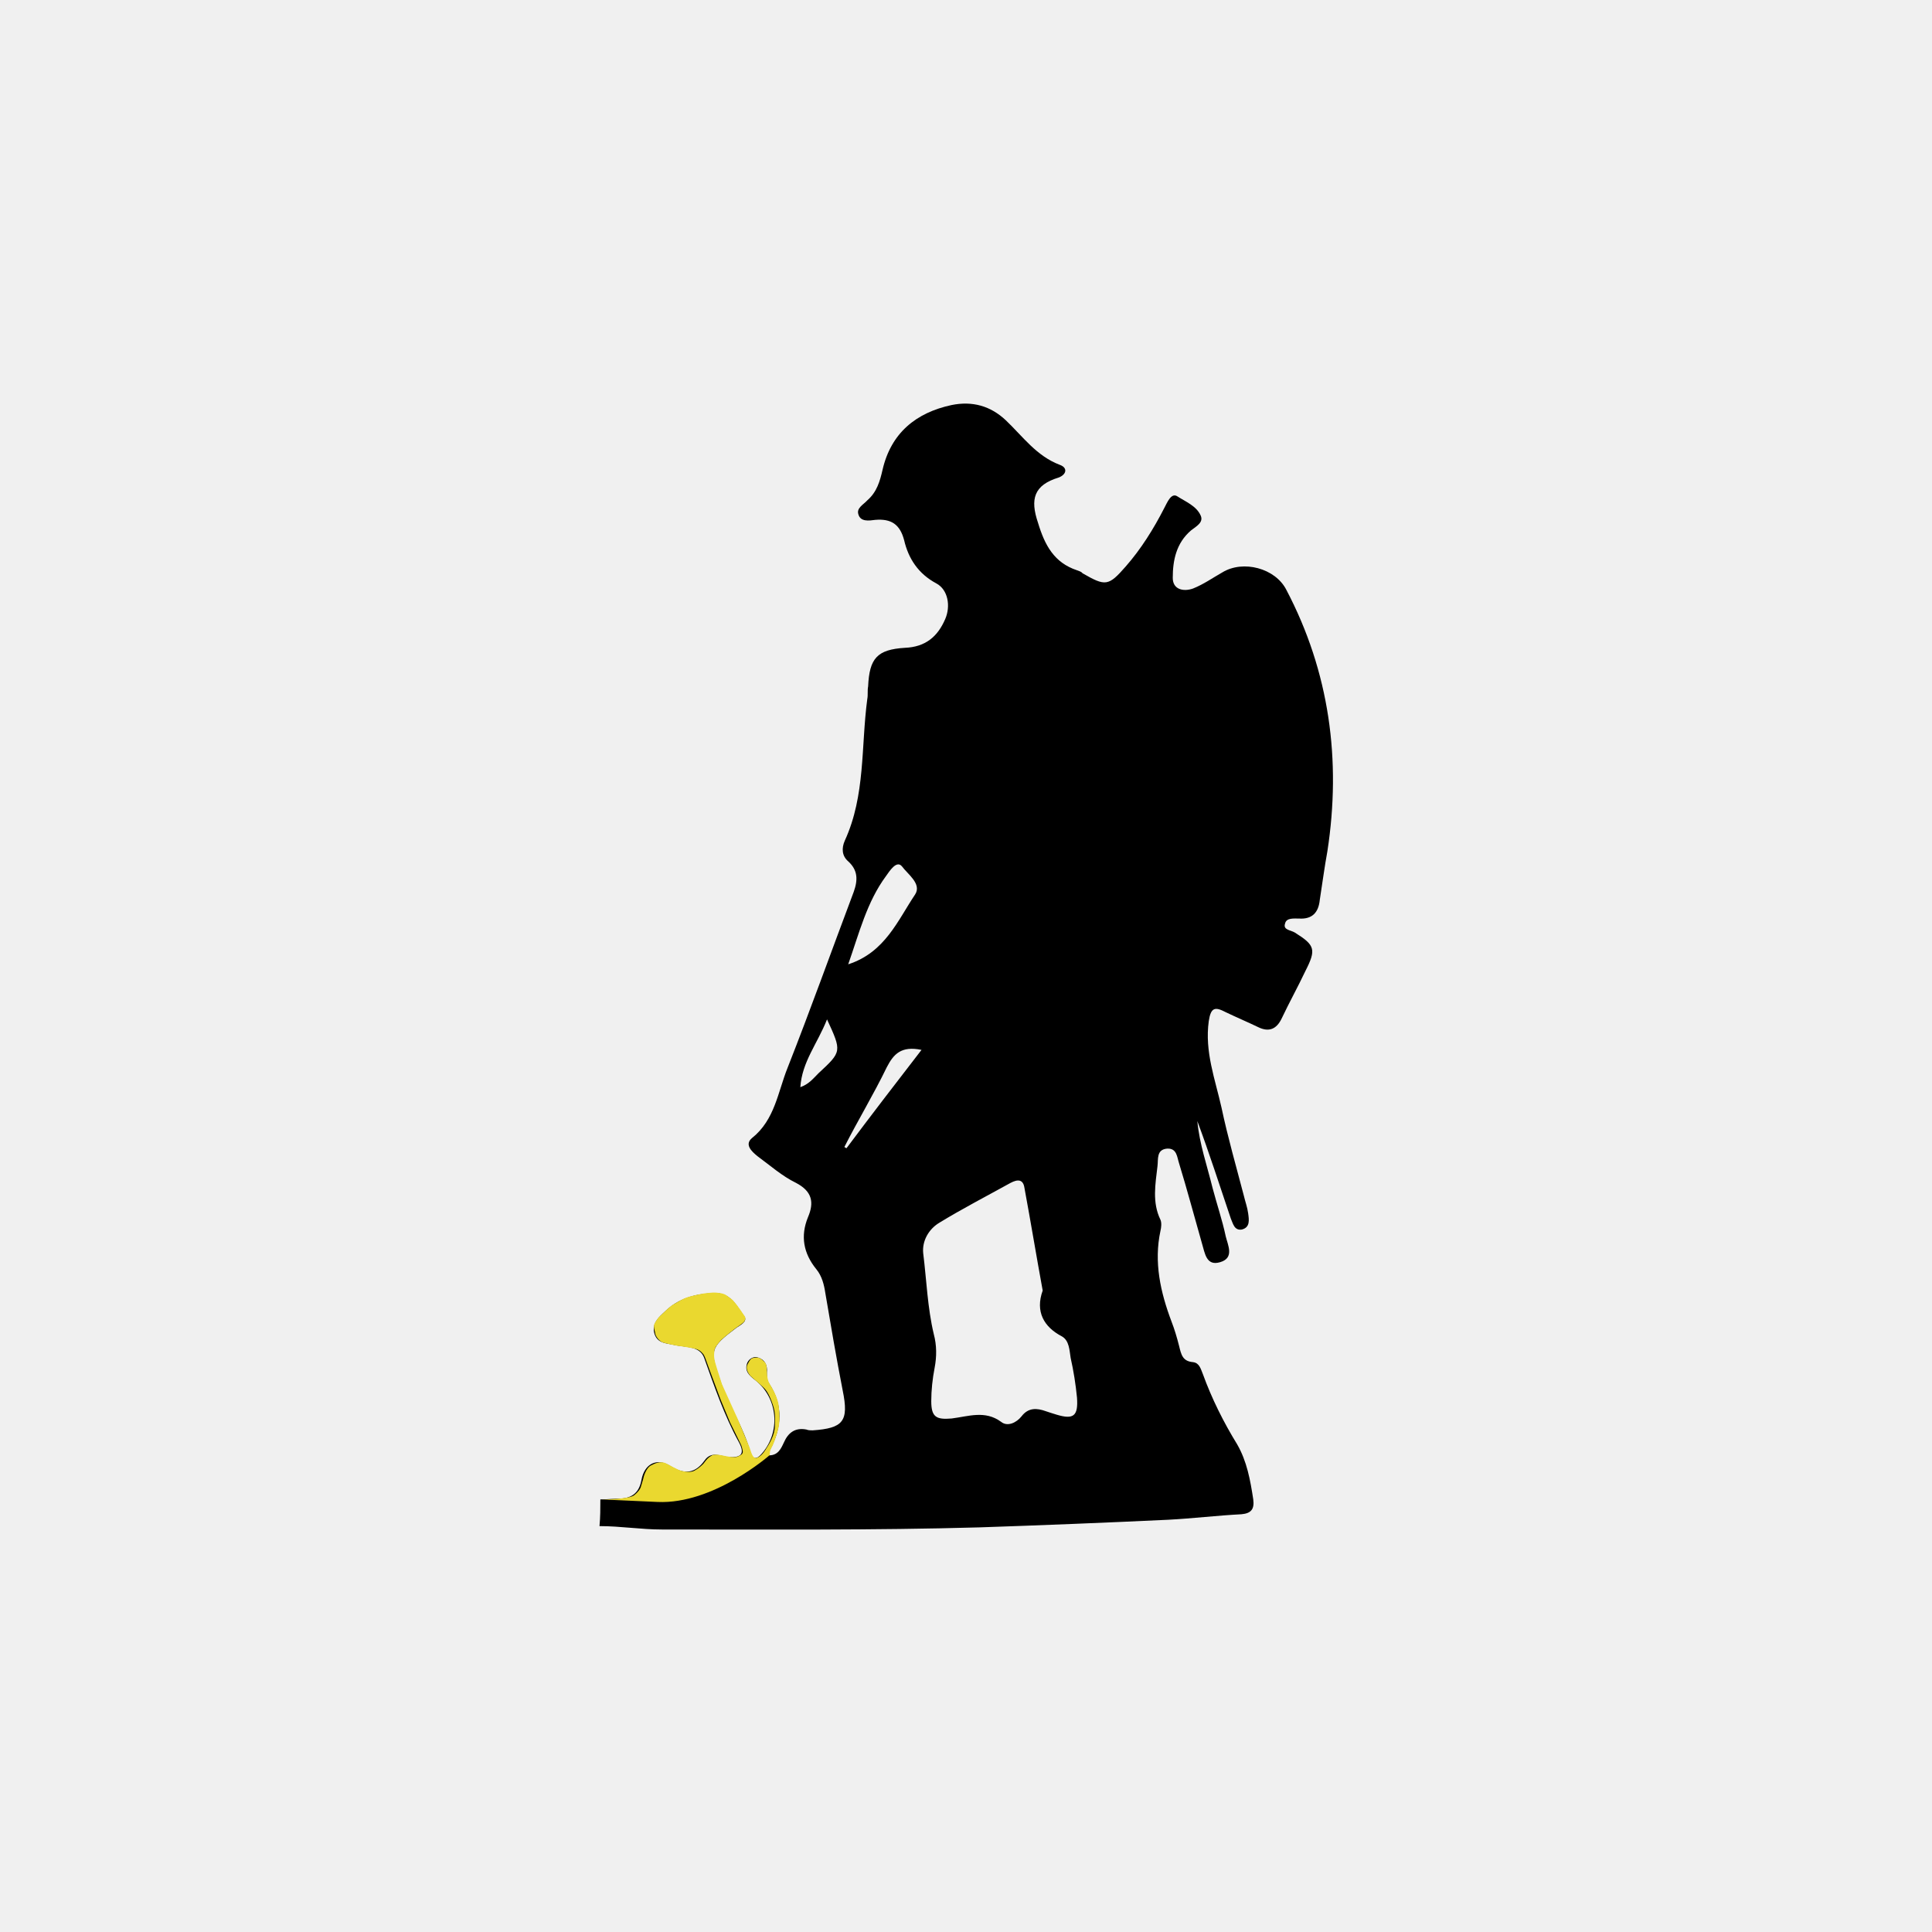
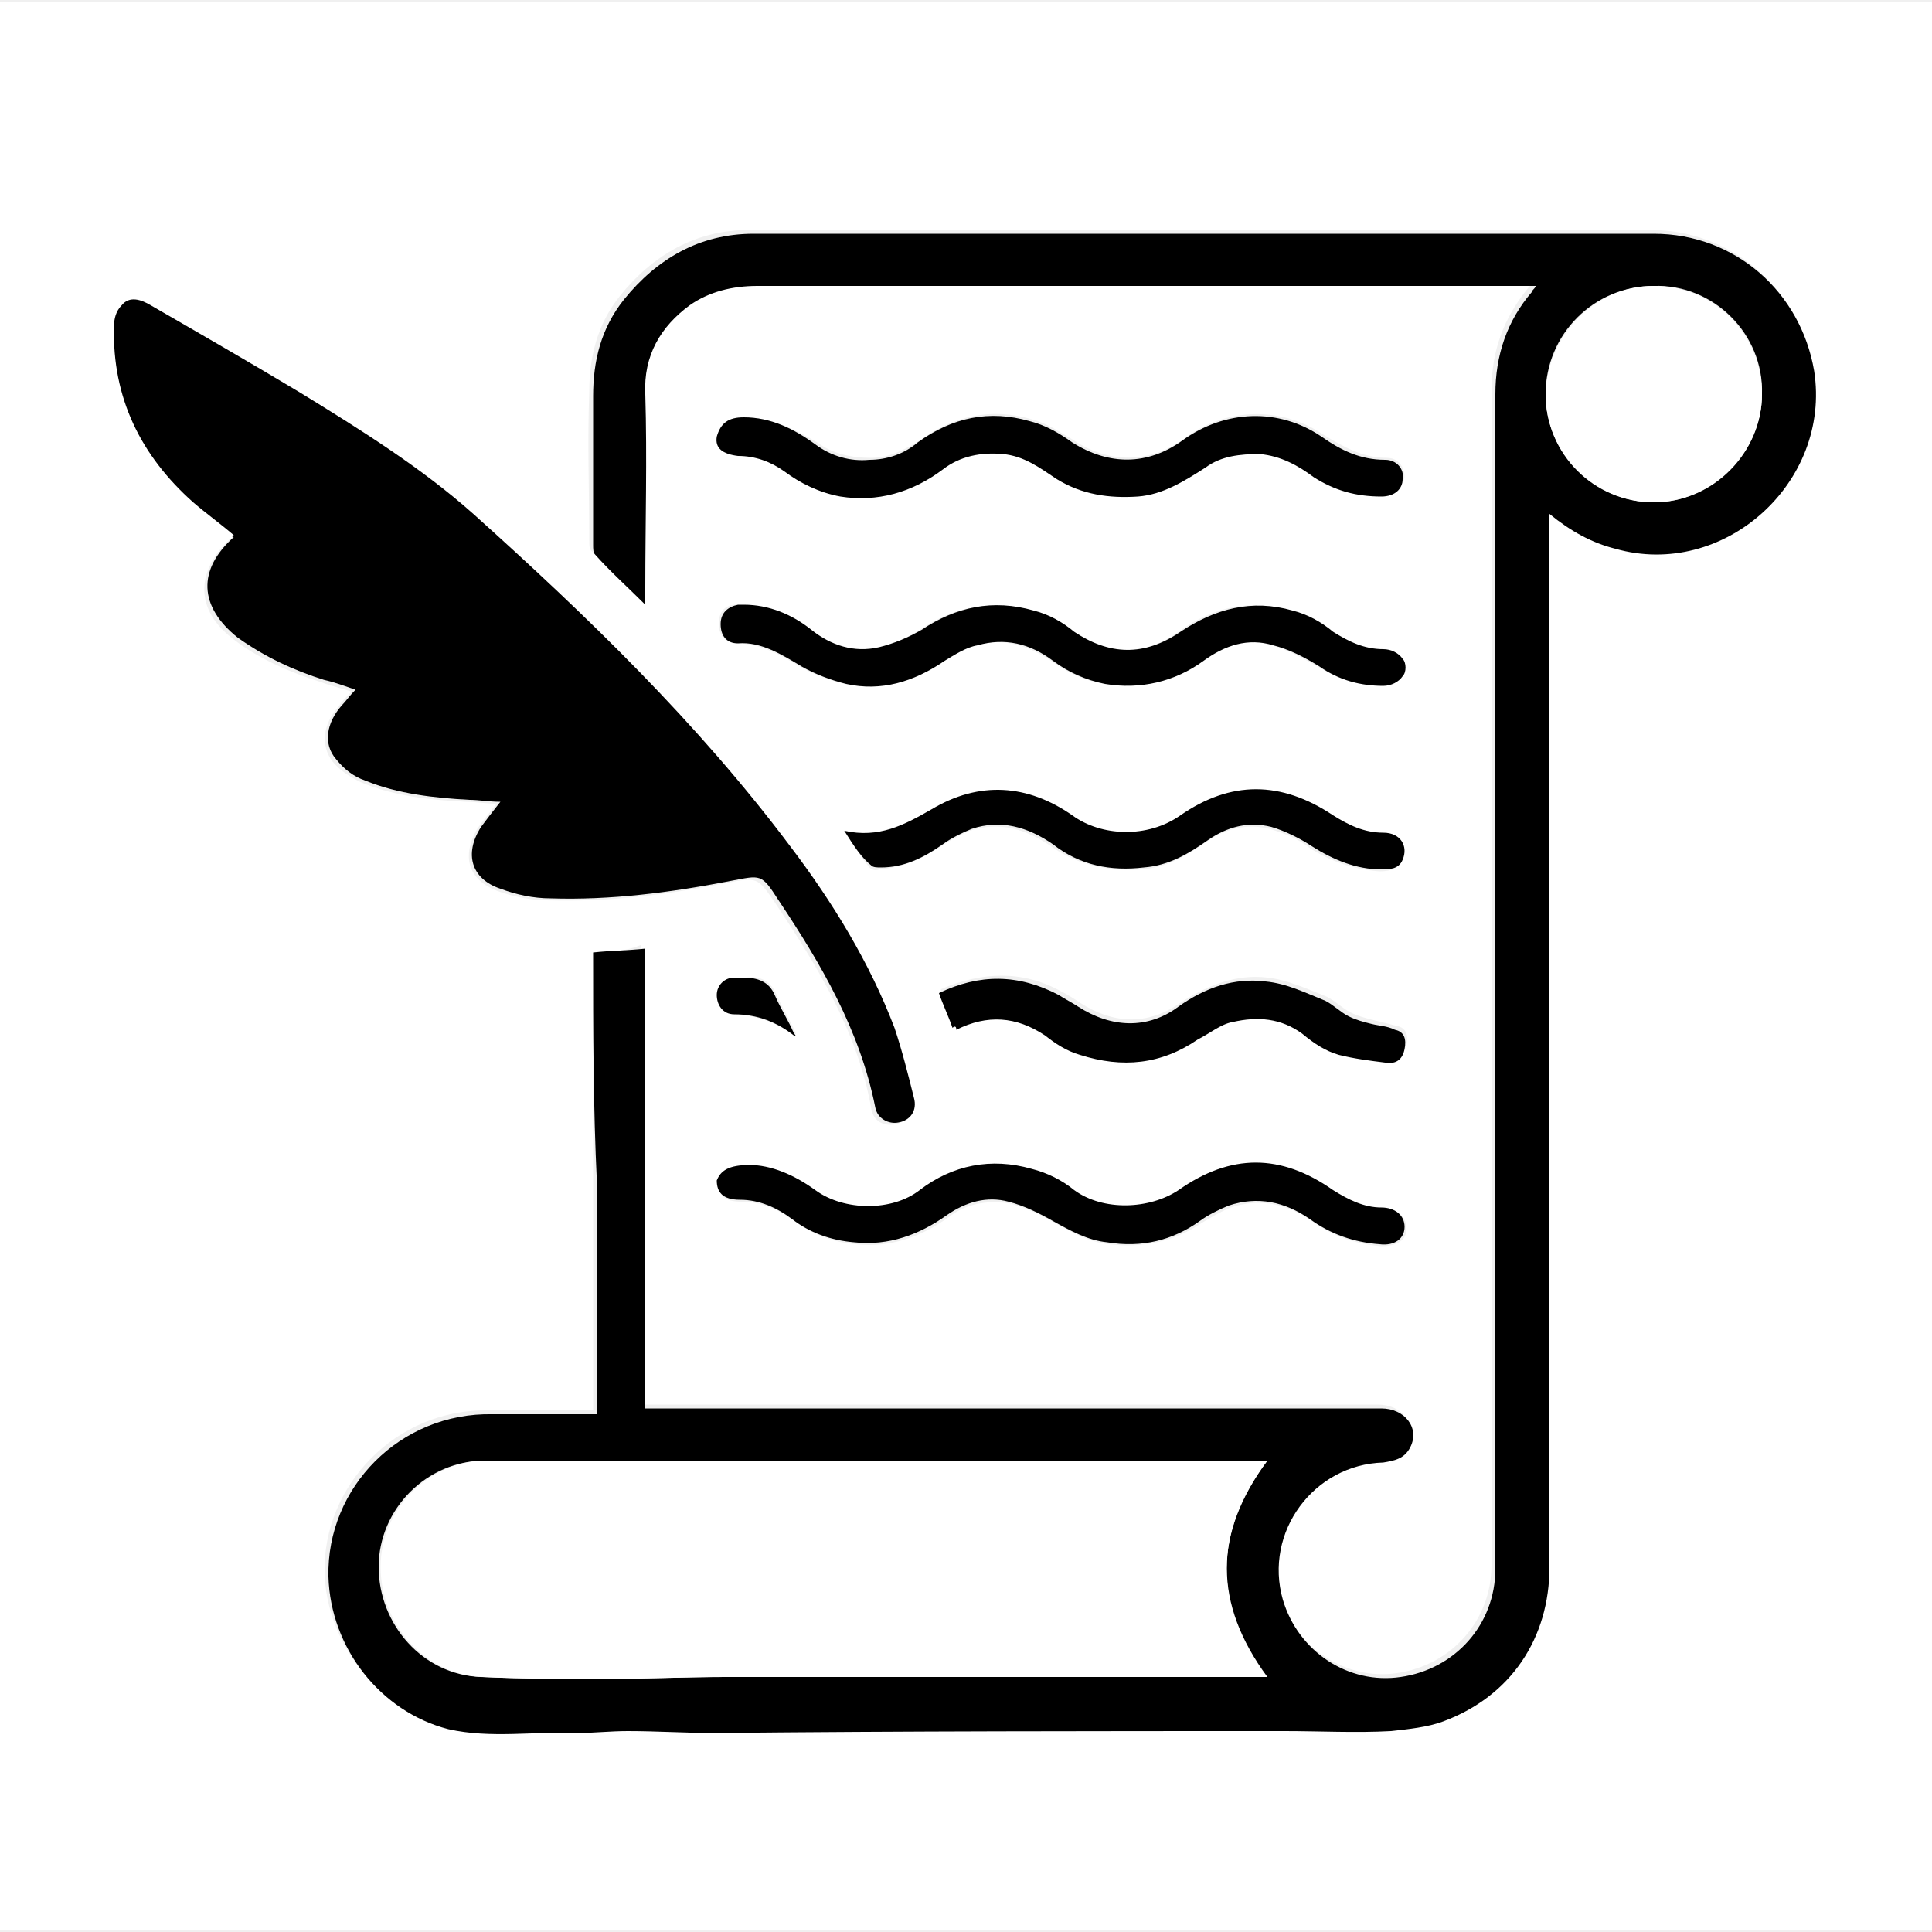
- <svg xmlns="http://www.w3.org/2000/svg" version="1.1" x="0px" y="0px" viewBox="0 0 456 456" style="enable-background:new 0 0 456 456;" xml:space="preserve">
+ <svg xmlns="http://www.w3.org/2000/svg" version="1.1" id="Layer_1" x="0px" y="0px" viewBox="0 0 100 100" style="enable-background:new 0 0 100 100;" xml:space="preserve">
  <style type="text/css">
- 	.st0{fill:#EAD82F;}
+ 	.st0{fill:#FFFFFF;}
</style>
-   <g id="Layer_1">
- </g>
-   <g id="Layer_2">
+   <g>
    <g>
-       <g>
-         <g>
-           <path d="M141.7,353.9c1.6,0,3.3-0.2,4.9-0.2c2.8-0.2,4.3-1.6,4.8-4.4c0.7-3.8,3.6-5.3,6.8-3.3c3.3,2.1,5.9,1.8,8.1-1.3      c1.6-2.3,3.8-1,5.6-0.8c3,0.2,4-0.7,2.5-3.5c-3.5-6.4-5.8-13.2-8.2-19.9c-1-2.8-4.3-2.5-6.8-3c-2-0.5-4.1-0.3-4.9-2.6      c-0.8-2.5,1-4,2.5-5.4c3.1-3,6.9-4.1,11.4-4.3c4.1-0.2,5.4,3,7.2,5.4c1,1.3-0.8,2.1-1.8,2.8c-6.4,4.8-6.3,5.3-3.6,13      c2,5.6,5.3,10.5,6.9,16.3c0.5,1.8,1.5,1.8,2.6,0.5c4.6-5.1,4-13.2-1.5-17.5c-1.3-1-2.6-2.1-1.8-4.1c0.5-1,1.5-1.5,2.5-1.2      c1.6,0.5,2.3,1.8,2.1,3.6c0,0.8,0,1.8,0.5,2.5c3.5,5.3,3,10.5,0.2,15.8c-0.2,0.3,0,0.7-0.2,1.2c2.1,0,2.8-1.5,3.5-3      c1-2.3,2.6-3.6,5.3-3.1c0.5,0.2,1,0.2,1.5,0.2c7.2-0.5,8.6-2.1,7.1-9.4c-1.5-7.7-2.8-15.3-4.1-23c-0.3-2-0.8-4-2.1-5.6      c-3.1-3.8-3.8-7.9-2-12.3c1.5-3.5,1-6.1-2.8-8.1c-3.3-1.6-6.1-4.1-9.1-6.3c-1.5-1.2-3.1-2.8-1.3-4.3c5.4-4.3,6.1-10.9,8.4-16.6      c5.4-13.7,10.4-27.7,15.6-41.5c1-2.8,1-5.1-1.3-7.2c-1.5-1.3-1.6-3.1-0.8-4.9c4.9-10.7,3.8-22.2,5.3-33.4c0.2-1,0-2,0.2-3      c0.3-6.6,2.1-8.7,8.7-9.1c4.8-0.2,7.7-2.6,9.5-6.8c1.3-3,0.7-6.9-2.1-8.4c-4.3-2.3-6.6-5.9-7.6-10.2c-1-3.8-3.1-5.1-6.8-4.8      c-1.5,0.2-3.5,0.5-4-1.3c-0.5-1.5,1.2-2.3,2.1-3.3c2.3-2,3-4.6,3.6-7.2c2-8.7,7.9-13.5,16.3-15.3c4.9-1,9.2,0.2,12.8,3.6      c4,3.8,7.2,8.4,12.7,10.5c2,0.7,1.6,2.3-0.2,3c-5.9,1.8-6.8,5.1-4.9,10.7c1.6,5.3,3.8,9.4,9.2,11.2c0.5,0.2,1,0.3,1.3,0.7      c5.4,3.1,6.1,3.1,10.2-1.6c3.6-4.1,6.6-8.9,9.1-13.8c0.7-1.3,1.6-3.6,3-2.8c2,1.3,4.6,2.3,5.6,4.6c0.7,1.6-1,2.5-2.3,3.5      c-3.5,3-4.3,7.1-4.3,11.2c0,2.8,2.6,3.3,4.8,2.5c2.5-1,4.6-2.5,6.9-3.8c4.9-3,12.5-1,15.1,4.1c10.2,19.4,13,40.2,9.7,61.7      c-0.7,3.8-1.2,7.7-1.8,11.5c-0.3,3-1.8,4.6-4.9,4.4c-1.3,0-3-0.2-3.3,1.2c-0.5,1.5,1.3,1.5,2.3,2.1c4.8,3,5.1,4,2.5,9.1      c-1.8,3.8-3.8,7.4-5.6,11.2c-1.2,2.5-3,3.3-5.6,2c-2.5-1.2-5.1-2.3-7.6-3.5c-2.5-1.3-3.5-1.2-4,2.1c-1,7.2,1.5,13.7,3,20.4      c1.5,7.1,3.5,14,5.3,20.9c0.3,1.3,0.8,2.6,1,4.1s0.5,3.3-1.5,3.8c-1.8,0.3-2.1-1.5-2.6-2.6c-2.6-7.7-5.1-15.5-7.9-23      c0.5,5.4,2.3,10.5,3.6,15.8c1,3.8,2.3,7.6,3.1,11.4c0.5,2.1,2.1,5.1-1.3,6.1c-3.3,1-3.6-2.1-4.3-4.4c-1.8-6.3-3.5-12.7-5.4-18.9      c-0.5-1.5-0.5-3.6-2.8-3.5c-2.6,0.2-2.1,2.5-2.3,4.1c-0.5,4.3-1.3,8.6,0.7,12.7c0.3,0.7,0.2,1.8,0,2.6c-1.6,7.4,0,14.5,2.6,21.4      c0.7,1.8,1.3,3.8,1.8,5.8c0.5,2,0.8,3.6,3.3,3.8c1.5,0.2,1.8,1.6,2.3,2.8c2.1,5.8,4.9,11.4,8.1,16.6c2.3,4,3.1,8.4,3.8,13      c0.3,2.3-0.5,3.3-2.8,3.5c-5.8,0.3-11.5,1-17.3,1.3c-14.8,0.7-29.8,1.3-44.6,1.8c-25,0.7-50,0.5-74.9,0.5      c-4.9,0-9.7-0.8-14.7-0.8C141.7,358,141.7,356,141.7,353.9z M246.1,304.6c-1.5-8.2-2.8-16.1-4.3-24.2c-0.3-2.1-1.6-2.1-3.3-1.2      c-5.6,3.1-11.4,6.1-16.8,9.4c-2.5,1.5-4.1,4.3-3.8,7.2c0.8,6.4,1,12.8,2.5,19.1c0.7,2.6,0.7,5.3,0.2,7.9      c-0.5,2.6-0.8,5.3-0.8,7.9c0,3.8,1.2,4.4,4.8,4.1c4-0.5,7.9-2,11.7,0.8c1.5,1.2,3.6,0.2,4.8-1.3c1.6-2.1,3.6-2,5.8-1.2      c0.8,0.3,1.6,0.5,2.5,0.8c4,1.2,5.1,0.3,4.8-4c-0.3-3.1-0.8-6.3-1.5-9.4c-0.3-1.8-0.3-4.1-2.1-5.1      C246.4,313.2,244.3,309.6,246.1,304.6z M200.2,227.6c8.7-2.8,11.7-10.4,15.8-16.5c1.6-2.5-1.8-4.8-3.1-6.6      c-1.3-1.6-3,1.2-3.8,2.3C204.6,212.9,202.8,220.2,200.2,227.6z M217.5,247.8c-4.8-1-6.6,1-8.2,4.1c-3.1,6.4-6.8,12.5-10,18.8      c0.2,0.2,0.3,0.2,0.5,0.3C205.4,263.5,211.4,255.7,217.5,247.8z M195.2,240.6c-2.3,5.8-5.9,10-6.3,16c2-0.7,3-2,4.3-3.3      C198.7,248.2,198.7,248.2,195.2,240.6z" />
-         </g>
-       </g>
-       <path class="st0" d="M154.4,312.6c0,0,0.6-1.3,1.4-2s2.2-2.2,3.1-2.7s2.1-1.3,3.3-1.7c1.2-0.4,2.8-0.7,3.3-0.8s2.5-0.4,3.6-0.3    c1,0.1,1.7,0.2,2.3,0.6c0.6,0.4,1.5,1.1,1.6,1.2c0.1,0.2,0.7,0.8,0.9,1.1c0.2,0.3,0.8,1.1,0.8,1.1s1.1,1.6,1.1,1.6    c0,0,0.2,0.3,0.1,0.6c0,0.3-0.2,0.5-0.3,0.7c-0.1,0.2-2,1.5-2,1.5s-3,2.3-3.6,3s-1.4,1.6-1.4,2.5c-0.1,0.9-0.1,1.5,0.2,2.6    c0.3,1.1,1.6,5.1,1.6,5.1l3.8,8.4l2.7,6.5l0.4,1.2c0,0,0.3,0.8,0.5,1s0.5,0.4,0.8,0.3c0.3-0.1,1.1-0.4,2-1.8s2.3-3.5,2.3-5.9    s0.2-3.1-0.8-5.7c-1-2.6-1.7-3-2.3-3.6s-2.5-2.1-2.8-2.5s-1.1-1.5-0.6-2.5c0.5-1,0.8-1.5,1.4-1.6c0.6-0.1,1.3-0.2,1.9,0.3    c0.6,0.5,1.1,0.9,1.2,1.5c0.1,0.7,0.1,2.1,0.2,2.6s0.1,1,0.6,1.8c0.5,0.8,1.9,3.2,2.1,5.1s0.3,3.8-0.1,5.4    c-0.4,1.6-0.9,2.9-1.3,3.9c-0.5,0.9-0.7,1.4-0.7,1.8c0,0.5-0.1,0.6-0.1,0.6s-13.2,11.6-26.4,11s-13.2-0.6-13.2-0.6s6.5,0,7.7-1    c1.2-1,1.4-1.6,1.5-1.8s0.4-1.4,0.6-2c0.1-0.6,0.7-2.6,1.8-3.2c1.1-0.6,2.2-1,3.4-0.6c1.1,0.5,3,1.7,4,1.9c1,0.2,2.2,0.4,3.1-0.2    c0.9-0.5,1.6-1.2,1.9-1.5c0.2-0.3,1-1.3,1.2-1.4c0.2-0.2,0.8-0.6,1.1-0.7c0.4,0,0.7-0.2,2.1,0.1s2.9,0.6,3.7,0.3    c0.8-0.4,1.3-0.6,1.2-1.3s-0.3-1.3-0.5-1.7c-0.2-0.4-2.5-5.1-2.5-5.1l-2.2-5.3l-2.6-7l-0.8-2.2c0,0-0.4-1.3-0.8-1.7    c-0.4-0.5-0.9-0.9-1.6-1.1c-0.7-0.2-3.7-0.7-4-0.7c-0.3,0-3.8-0.7-4.2-1c-0.5-0.3-1.5-1.3-1.5-2.3    C154.2,313.2,154.4,312.6,154.4,312.6z" />
+       <path class="st0" d="M100,99.9c-33.3,0-66.7,0-100,0C0,66.6,0,33.4,0,0.1c33.3,0,66.7,0,100,0C100,33.4,100,66.6,100,99.9z     M30.7,49.3c0,4,0,7.9,0,11.8c0,3.9,0,7.9,0,11.9c-0.3,0-0.5,0-0.7,0c-1.6,0-3.1,0-4.7,0c-4.8-0.1-8.6,3.9-8.5,8.4    c0.1,3.6,2.7,7,6.2,7.9c2.2,0.6,4.5,0.1,6.7,0.2c0.9,0.1,1.8-0.1,2.6-0.1c1.5,0,3,0.1,4.5,0.1c9.8,0,19.7,0,29.5-0.1    c1.8,0,3.7,0.1,5.5,0c0.9,0,1.8-0.2,2.7-0.5c3.5-1.3,5.5-4.2,5.5-8c0-3.2,0-6.5,0-9.7c0-4.4,0-8.7,0-13.1c0-10.3,0-20.6,0-30.9    c0-0.2,0-0.5,0-0.8c1.1,0.9,2.2,1.5,3.4,1.8c5.7,1.6,11.2-3.4,10.3-9.2c-0.6-4.1-4.1-7.1-8.3-7.1c-7,0-14,0-21,0    c-8.5,0-17.1,0-25.6,0c-2.8,0-5,1.3-6.7,3.4c-1.2,1.5-1.6,3.2-1.6,5c-0.1,2.6,0,5.1,0,7.7c0,0.2,0,0.4,0.1,0.5    c0.8,0.8,1.7,1.6,2.6,2.6c0-0.4,0-0.6,0-0.9c0-3.3,0.1-6.7,0-10c0-2,0.8-3.5,2.3-4.6c1-0.7,2.2-1,3.5-1c10.2,0,20.5,0,30.7,0    c2.8,0,5.6,0,8.5,0c0.3,0,0.7,0,1.1,0c-0.1,0.2-0.1,0.2-0.2,0.3c-1.3,1.6-1.9,3.3-1.9,5.3c0,1.7,0,3.3,0,5c0,12.2,0,24.3,0,36.5    c0,6.4,0,12.9,0,19.3c0,2.9-2.1,5.2-4.9,5.6c-2.7,0.4-5.3-1.4-6.1-4c-1-3.4,1.6-7,5.2-7.1c0.6,0,1.1-0.2,1.4-0.8    c0.5-1-0.2-2-1.5-2c-2.3,0-4.5,0-6.8,0c-9.7,0-19.5,0-29.2,0c-0.7,0-1.4,0-2.1,0c0-8,0-15.9,0-23.8C32.5,49.2,31.7,49.3,30.7,49.3    z M12.1,27.7c-0.1,0.1-0.1,0.2-0.2,0.2c-1.8,1.7-1.8,3.7,0.2,5.2c1.3,1,2.9,1.7,4.5,2.2c0.5,0.2,1,0.3,1.6,0.5    c-0.3,0.3-0.5,0.5-0.7,0.8c-0.8,0.9-0.9,2-0.3,2.8c0.4,0.5,0.9,0.8,1.5,1.1c1.7,0.7,3.5,0.9,5.4,1c0.5,0,1.1,0.1,1.6,0.1    c-0.4,0.5-0.7,0.9-1,1.3c-0.8,1.4-0.5,2.6,1,3.2c0.8,0.3,1.8,0.5,2.6,0.5c3.2,0.1,6.3-0.3,9.3-0.9c1.6-0.3,1.6-0.3,2.5,1    c2.2,3.3,4.3,6.7,5,10.7c0.1,0.6,0.6,0.9,1.2,0.8c0.6-0.1,1-0.6,0.8-1.3c-0.3-1.2-0.6-2.4-1-3.6c-1.3-3.4-3.3-6.5-5.4-9.4    C36.2,37.5,30.4,32,24.6,26.7c-2.7-2.5-5.9-4.4-9-6.3c-2.5-1.5-5.1-3-7.7-4.5c-0.5-0.3-1.1-0.5-1.5,0c-0.2,0.3-0.4,0.7-0.4,1.1    C5.8,20.6,7.4,23.6,10,26C10.7,26.6,11.4,27.1,12.1,27.7z M38.5,31.3c-0.1,0-0.2,0-0.4,0c-0.6,0-0.9,0.4-0.9,1c0,0.5,0.3,1,0.9,1    c1.3,0,2.3,0.6,3.3,1.2c0.7,0.4,1.5,0.7,2.3,0.9c1.9,0.4,3.6-0.1,5.1-1.2c0.5-0.4,1.1-0.7,1.7-0.8c1.4-0.4,2.7,0,3.9,0.8    c0.8,0.6,1.7,1,2.7,1.2c1.9,0.3,3.6-0.1,5.1-1.2c1.1-0.8,2.3-1.2,3.6-0.8c0.8,0.2,1.7,0.7,2.4,1.1c1,0.6,2.1,1,3.3,1    c0.3,0,0.8-0.2,1-0.5c0.2-0.2,0.1-0.7,0-0.9c-0.2-0.3-0.7-0.5-1-0.5c-1,0-1.8-0.4-2.6-0.9c-0.7-0.4-1.4-0.8-2.1-1.1    c-2.1-0.6-4-0.2-5.8,1.1c-1.8,1.3-3.6,1.2-5.5,0c-0.7-0.4-1.4-0.9-2.1-1.1c-2.1-0.6-4-0.2-5.8,1c-0.6,0.4-1.4,0.8-2.2,0.9    c-1.3,0.3-2.4-0.1-3.5-0.9C41,31.8,39.8,31.3,38.5,31.3z M38.5,21.6c-0.8,0-1.2,0.3-1.3,0.9c0,0.7,0.3,0.9,1.1,1    c0.9,0.1,1.7,0.3,2.4,0.8c0.9,0.6,1.8,1.2,2.9,1.3c2,0.3,3.7-0.2,5.3-1.4c0.9-0.7,2-0.8,3.1-0.8c1.1,0.1,1.9,0.7,2.8,1.3    c1.3,0.8,2.7,1,4.2,0.9c1.3-0.1,2.4-0.7,3.5-1.5c0.9-0.6,1.8-0.7,2.8-0.7c1.1,0,1.9,0.6,2.8,1.2c1,0.7,2.2,1,3.5,1    c0.6,0,1-0.4,1.1-0.9c0-0.5-0.3-1-0.9-1c-1.3,0-2.3-0.6-3.3-1.2c-2.2-1.5-5.1-1.4-7.2,0.2c-1.8,1.3-3.9,1.3-5.7,0.1    c-0.7-0.4-1.4-0.9-2.2-1.1c-2.1-0.6-4-0.2-5.8,1.1c-0.8,0.5-1.6,0.9-2.5,0.9c-1,0-2-0.2-2.8-0.8C41.1,22.2,39.9,21.6,38.5,21.6z     M38.8,60.3c-1.1,0-1.5,0.3-1.6,0.9c0,0.7,0.3,1,1.2,1c1,0,1.9,0.4,2.7,1c1,0.7,2,1.1,3.2,1.2c1.8,0.2,3.4-0.4,4.8-1.4    c0.9-0.7,2-0.9,3.2-0.7c0.8,0.2,1.6,0.6,2.3,1c0.9,0.5,1.8,1,2.8,1.1c1.7,0.2,3.3-0.1,4.8-1.1c0.5-0.3,1-0.6,1.5-0.8    c1.5-0.5,2.9-0.2,4.2,0.7c1.1,0.8,2.3,1.2,3.6,1.3c0.8,0,1.3-0.3,1.3-0.9c0-0.6-0.4-1-1.2-1c-0.9,0-1.8-0.3-2.5-0.9    c-2.7-1.8-5.3-1.9-8,0c-1.5,1.1-3.9,1.1-5.4,0c-0.7-0.5-1.4-0.9-2.2-1.1c-2.1-0.6-4.1-0.2-5.8,1.1c-1.5,1.1-3.9,1.1-5.4,0    C41.1,60.8,39.9,60.3,38.8,60.3z M43.7,43c0.5,0.8,0.9,1.4,1.3,1.9c0.1,0.1,0.3,0.2,0.5,0.1c1.2-0.1,2.2-0.5,3.2-1.2    c0.5-0.3,1-0.6,1.5-0.8c1.5-0.5,2.9-0.1,4.2,0.8c1.4,1,3,1.3,4.7,1.2c1.3-0.1,2.3-0.7,3.3-1.4c1-0.7,2.1-1,3.3-0.7    c0.7,0.2,1.5,0.5,2.1,1c1.1,0.7,2.3,1.1,3.6,1.2c0.5,0,0.9-0.1,1.1-0.5c0.4-0.7-0.1-1.4-1-1.4c-1,0-1.8-0.4-2.6-0.9    c-2.6-1.8-5.3-1.9-7.9,0c-1.8,1.2-4.1,1.1-5.6,0c-2.3-1.7-4.8-1.9-7.3-0.3C46.9,42.8,45.5,43.4,43.7,43z M49.3,53.2    c0.1,0,0.2-0.1,0.3-0.1c1.6-0.8,3.1-0.7,4.6,0.3c0.6,0.4,1.2,0.8,1.8,1c2.1,0.8,4.2,0.5,6.1-0.8c0.6-0.4,1.2-0.8,1.8-0.9    c1.2-0.3,2.5-0.2,3.6,0.6c0.6,0.4,1.2,0.8,1.9,1.1c0.8,0.3,1.6,0.3,2.4,0.4c0.5,0.1,0.8-0.2,1-0.7c0.1-0.5,0-0.9-0.5-1    c-0.4-0.1-0.8-0.2-1.2-0.3c-0.4-0.1-0.8-0.2-1.2-0.4c-0.4-0.2-0.8-0.6-1.2-0.8c-1-0.4-2.1-0.9-3.1-1c-1.6-0.2-3.1,0.4-4.5,1.3    c-1.7,1.2-3.5,1.1-5.2,0c-0.3-0.2-0.6-0.4-1-0.6c-2-1.1-4.1-1-6.2-0.1C48.8,52,49,52.5,49.3,53.2z M41.1,53.6c0,0,0.1-0.1,0.1-0.1    c-0.3-0.7-0.7-1.3-1-2c-0.3-0.7-0.8-1-1.6-0.9c-0.2,0-0.3,0-0.5,0c-0.5,0-0.9,0.4-0.9,0.9c0,0.6,0.3,1,0.9,1    C39.2,52.6,40.2,52.9,41.1,53.6z" />
+       <path d="M30.7,49.3c0.9-0.1,1.8-0.1,2.7-0.2c0,7.9,0,15.8,0,23.8c0.8,0,1.4,0,2.1,0c9.7,0,19.5,0,29.2,0c2.3,0,4.5,0,6.8,0    c1.2,0,2,1,1.5,2c-0.3,0.6-0.8,0.7-1.4,0.8c-3.6,0.1-6.2,3.6-5.2,7.1c0.8,2.7,3.4,4.4,6.1,4c2.8-0.4,4.9-2.7,4.9-5.6    c0-6.4,0-12.9,0-19.3c0-12.2,0-24.3,0-36.5c0-1.7,0-3.3,0-5c0-2,0.6-3.8,1.9-5.3c0-0.1,0.1-0.1,0.2-0.3c-0.4,0-0.8,0-1.1,0    c-2.8,0-5.6,0-8.5,0c-10.2,0-20.5,0-30.7,0c-1.3,0-2.5,0.3-3.5,1c-1.5,1.1-2.4,2.6-2.3,4.6c0.1,3.3,0,6.7,0,10c0,0.2,0,0.5,0,0.9    c-0.9-0.9-1.8-1.7-2.6-2.6c-0.1-0.1-0.1-0.3-0.1-0.5c0-2.6,0-5.1,0-7.7c0-1.8,0.4-3.5,1.6-5c1.7-2.1,3.9-3.4,6.7-3.4    c8.5,0,17.1,0,25.6,0c7,0,14,0,21,0c4.2,0,7.6,3,8.3,7.1c0.9,5.8-4.7,10.8-10.3,9.2c-1.2-0.3-2.3-0.9-3.4-1.8c0,0.3,0,0.6,0,0.8    c0,10.3,0,20.6,0,30.9c0,4.4,0,8.7,0,13.1c0,3.2,0,6.5,0,9.7c0,3.7-2,6.7-5.5,8c-0.8,0.3-1.8,0.4-2.7,0.5c-1.8,0.1-3.7,0-5.5,0    c-9.8,0-19.7,0-29.5,0.1c-1.5,0-3-0.1-4.5-0.1c-0.9,0-1.8,0.1-2.6,0.1c-2.2-0.1-4.5,0.3-6.7-0.2c-3.5-0.9-6.1-4.2-6.2-7.9    c-0.1-4.6,3.7-8.5,8.5-8.4c1.6,0,3.1,0,4.7,0c0.2,0,0.4,0,0.7,0c0-4,0-7.9,0-11.9C30.7,57.2,30.7,53.3,30.7,49.3z M65.6,75.6    c-1.3,0-2.5,0-3.7,0c-12.3,0-24.5,0-36.8,0c-3,0-5.5,2.5-5.5,5.5c0,3,2.3,5.6,5.3,5.7c2.1,0.1,4.2,0.1,6.3,0.1    c2.1,0,4.2-0.1,6.3-0.1c9.1,0,18.2,0,27.3,0c0.2,0,0.5,0,0.7,0C62.8,83,62.8,79.4,65.6,75.6z M85.6,14.8c-3.1,0-5.6,2.5-5.6,5.6    c0,3.1,2.6,5.6,5.6,5.6c3,0,5.6-2.6,5.6-5.6C91.3,17.3,88.7,14.7,85.6,14.8z" />
+       <path d="M12.1,27.7c-0.7-0.6-1.4-1.1-2.1-1.7c-2.7-2.4-4.2-5.4-4.1-9.1c0-0.4,0.1-0.8,0.4-1.1c0.4-0.5,1-0.3,1.5,0    c2.6,1.5,5.2,3,7.7,4.5c3.1,1.9,6.3,3.9,9,6.3c5.9,5.3,11.6,10.8,16.4,17.2c2.2,2.9,4.1,6,5.4,9.4c0.4,1.2,0.7,2.4,1,3.6    c0.2,0.7-0.2,1.2-0.8,1.3c-0.5,0.1-1.1-0.2-1.2-0.8c-0.8-4-2.8-7.4-5-10.7c-0.9-1.4-0.9-1.3-2.5-1c-3.1,0.6-6.2,1-9.3,0.9    c-0.9,0-1.8-0.2-2.6-0.5c-1.5-0.5-1.9-1.8-1-3.2c0.3-0.4,0.6-0.8,1-1.3c-0.6,0-1.1-0.1-1.6-0.1c-1.8-0.1-3.7-0.3-5.4-1    c-0.6-0.2-1.1-0.6-1.5-1.1c-0.7-0.8-0.5-1.9,0.3-2.8c0.2-0.2,0.4-0.5,0.7-0.8c-0.6-0.2-1.1-0.4-1.6-0.5c-1.6-0.5-3.1-1.2-4.5-2.2    c-2-1.6-2.1-3.5-0.2-5.2C12,27.8,12,27.8,12.1,27.7z" />
+       <path d="M38.5,31.3c1.3,0,2.5,0.5,3.5,1.3c1,0.8,2.2,1.2,3.5,0.9c0.8-0.2,1.5-0.5,2.2-0.9c1.8-1.2,3.7-1.6,5.8-1    c0.8,0.2,1.5,0.6,2.1,1.1c1.8,1.2,3.6,1.3,5.5,0c1.8-1.2,3.7-1.7,5.8-1.1c0.8,0.2,1.5,0.6,2.1,1.1c0.8,0.5,1.6,0.9,2.6,0.9    c0.4,0,0.8,0.2,1,0.5c0.2,0.2,0.2,0.7,0,0.9c-0.2,0.3-0.6,0.5-1,0.5c-1.2,0-2.3-0.3-3.3-1c-0.8-0.5-1.6-0.9-2.4-1.1    c-1.3-0.4-2.5,0-3.6,0.8c-1.5,1.1-3.3,1.5-5.1,1.2c-1-0.2-1.9-0.6-2.7-1.2c-1.2-0.9-2.5-1.2-3.9-0.8c-0.6,0.1-1.2,0.5-1.7,0.8    c-1.6,1.1-3.3,1.6-5.1,1.2c-0.8-0.2-1.6-0.5-2.3-0.9c-1-0.6-2.1-1.3-3.3-1.2c-0.6,0-0.9-0.4-0.9-1c0-0.6,0.4-0.9,0.9-1    C38.3,31.3,38.4,31.3,38.5,31.3z" />
+       <path d="M38.5,21.6c1.4,0,2.6,0.6,3.7,1.4c0.8,0.6,1.8,0.9,2.8,0.8c0.9,0,1.8-0.3,2.5-0.9c1.8-1.3,3.7-1.7,5.8-1.1    c0.8,0.2,1.5,0.6,2.2,1.1c1.9,1.2,3.9,1.2,5.7-0.1c2.2-1.6,5-1.7,7.2-0.2c1,0.7,2,1.2,3.3,1.2c0.6,0,1,0.5,0.9,1    c0,0.5-0.4,0.9-1.1,0.9c-1.3,0-2.4-0.3-3.5-1c-0.8-0.6-1.7-1.1-2.8-1.2c-1,0-2,0.1-2.8,0.7c-1.1,0.7-2.2,1.4-3.5,1.5    c-1.5,0.1-2.9-0.1-4.2-0.9c-0.9-0.6-1.7-1.2-2.8-1.3c-1.1-0.1-2.2,0.1-3.1,0.8c-1.6,1.2-3.4,1.7-5.3,1.4c-1.1-0.2-2.1-0.7-2.9-1.3    c-0.7-0.5-1.5-0.8-2.4-0.8c-0.8-0.1-1.2-0.4-1.1-1C37.3,21.9,37.7,21.6,38.5,21.6z" />
+       <path d="M38.8,60.3c1.1,0,2.3,0.5,3.4,1.3c1.5,1.1,4,1.1,5.4,0c1.7-1.3,3.7-1.7,5.8-1.1c0.8,0.2,1.6,0.6,2.2,1.1    c1.5,1.1,3.9,1,5.4,0c2.7-1.9,5.3-1.9,8,0c0.8,0.5,1.6,0.9,2.5,0.9c0.7,0,1.2,0.4,1.2,1c0,0.6-0.5,1-1.3,0.9    c-1.3-0.1-2.5-0.5-3.6-1.3c-1.3-0.9-2.7-1.2-4.2-0.7c-0.5,0.2-1.1,0.5-1.5,0.8c-1.4,1-3,1.4-4.8,1.1c-1-0.1-1.9-0.6-2.8-1.1    c-0.7-0.4-1.5-0.8-2.3-1c-1.1-0.3-2.2,0-3.2,0.7c-1.4,1-3,1.6-4.8,1.4c-1.2-0.1-2.3-0.5-3.2-1.2c-0.8-0.6-1.7-1-2.7-1    c-0.9,0-1.2-0.4-1.2-1C37.3,60.6,37.7,60.3,38.8,60.3z" />
+       <path d="M43.7,43c1.8,0.4,3.1-0.3,4.5-1.1c2.5-1.5,5-1.3,7.3,0.3c1.5,1.1,3.9,1.2,5.6,0c2.6-1.8,5.2-1.8,7.9,0    c0.8,0.5,1.6,0.9,2.6,0.9c0.9,0,1.3,0.7,1,1.4c-0.2,0.5-0.7,0.5-1.1,0.5c-1.3,0-2.5-0.5-3.6-1.2c-0.6-0.4-1.4-0.8-2.1-1    c-1.2-0.3-2.3,0-3.3,0.7c-1,0.7-2,1.3-3.3,1.4c-1.7,0.2-3.3-0.1-4.7-1.2c-1.3-0.9-2.7-1.3-4.2-0.8c-0.5,0.2-1.1,0.5-1.5,0.8    c-1,0.7-2,1.2-3.2,1.2c-0.2,0-0.4,0-0.5-0.1C44.6,44.4,44.2,43.8,43.7,43z" />
+       <path d="M49.3,53.2c-0.2-0.6-0.5-1.2-0.7-1.8c2.1-1,4.1-1,6.2,0.1c0.3,0.2,0.7,0.4,1,0.6c1.7,1.1,3.6,1.2,5.2,0    c1.4-1,2.9-1.5,4.5-1.3c1.1,0.1,2.1,0.6,3.1,1c0.4,0.2,0.8,0.6,1.2,0.8c0.4,0.2,0.8,0.3,1.2,0.4c0.4,0.1,0.8,0.1,1.2,0.3    c0.5,0.1,0.6,0.5,0.5,1c-0.1,0.5-0.4,0.8-1,0.7c-0.8-0.1-1.6-0.2-2.4-0.4c-0.7-0.2-1.3-0.6-1.9-1.1c-1.1-0.8-2.3-0.9-3.6-0.6    c-0.6,0.1-1.2,0.6-1.8,0.9c-1.9,1.3-3.9,1.5-6.1,0.8c-0.7-0.2-1.3-0.6-1.8-1c-1.5-1-3-1.1-4.6-0.3C49.5,53.1,49.4,53.1,49.3,53.2z    " />
+       <path d="M41.1,53.6c-0.9-0.7-1.9-1.1-3.1-1.1c-0.6,0-0.9-0.5-0.9-1c0-0.5,0.4-0.9,0.9-0.9c0.2,0,0.3,0,0.5,0    c0.7,0,1.3,0.2,1.6,0.9c0.3,0.7,0.7,1.3,1,2C41.2,53.6,41.2,53.6,41.1,53.6z" />
+       <path class="st0" d="M65.6,75.6c-2.8,3.7-2.8,7.4,0,11.2c-0.3,0-0.5,0-0.7,0c-9.1,0-18.2,0-27.3,0c-2.1,0-4.2,0.1-6.3,0.1    c-2.1,0-4.2,0-6.3-0.1c-3-0.1-5.3-2.7-5.3-5.7c0-3,2.5-5.5,5.5-5.5c12.3,0,24.5,0,36.8,0C63.1,75.6,64.3,75.6,65.6,75.6z" />
+       <path class="st0" d="M85.6,14.8c3.1,0,5.6,2.5,5.6,5.6c0,3-2.5,5.6-5.6,5.6c-3.1,0-5.6-2.5-5.6-5.6C80.1,17.3,82.6,14.8,85.6,14.8    z" />
    </g>
  </g>
</svg>
